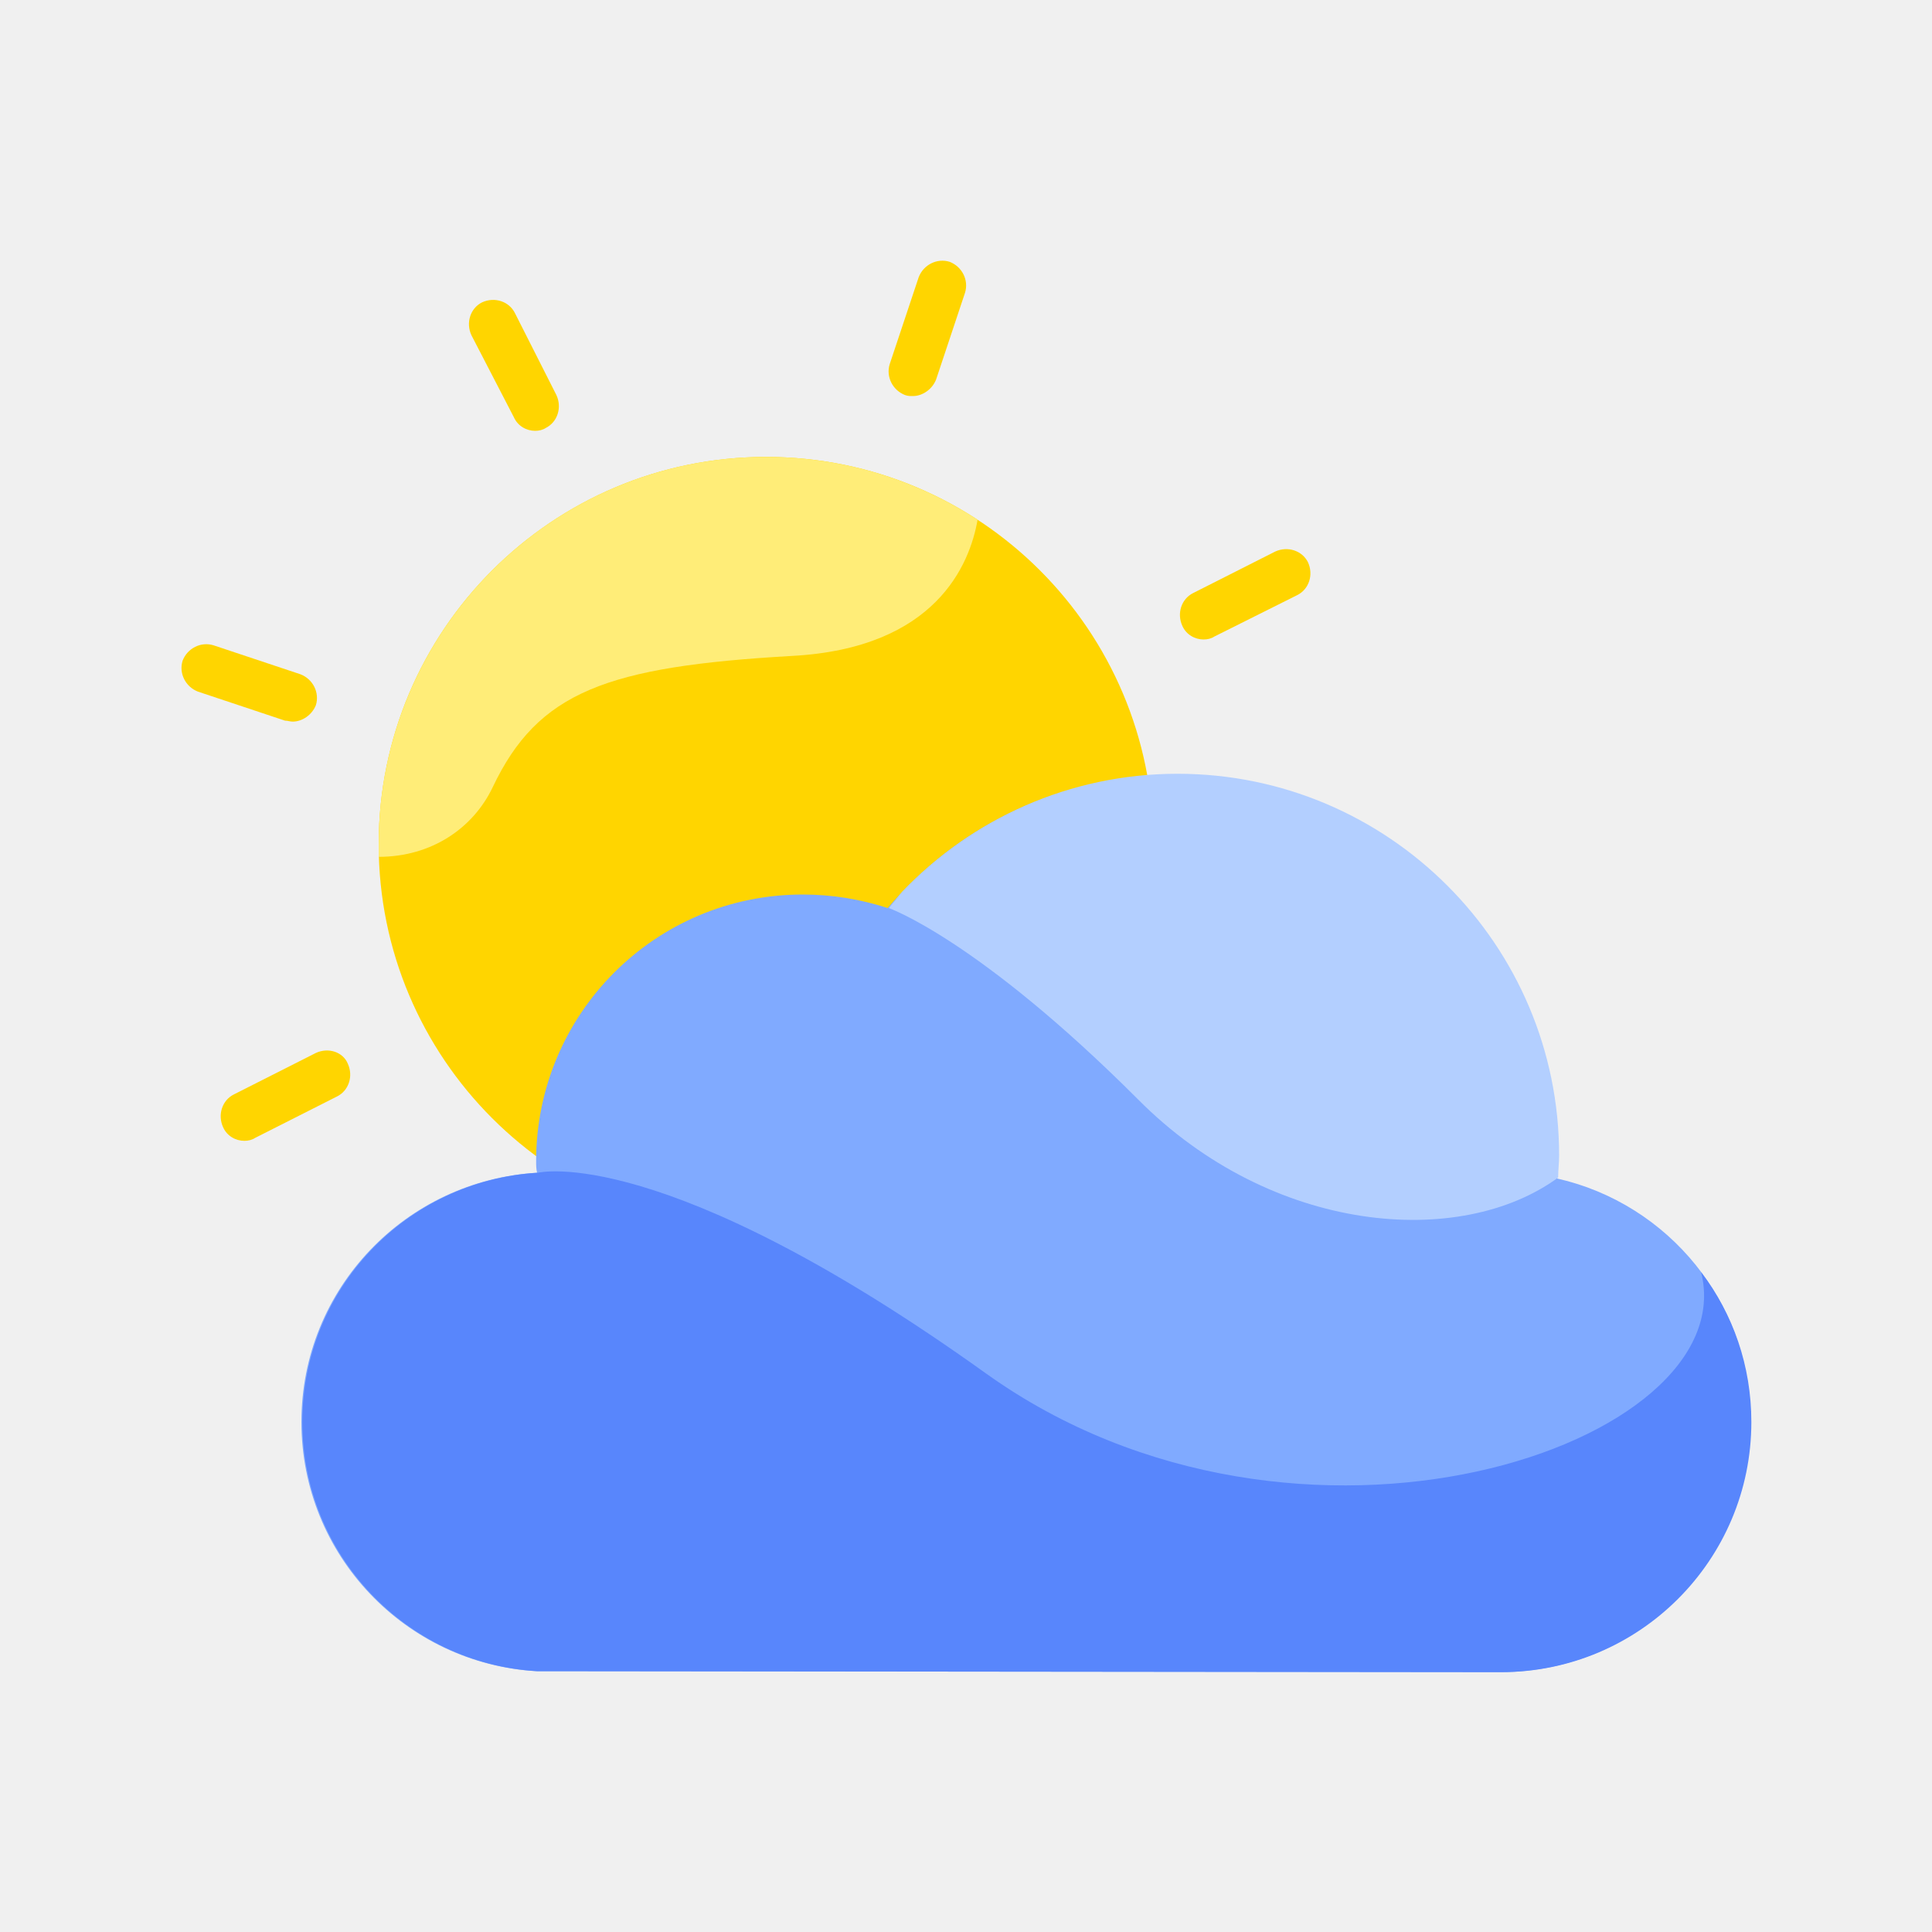
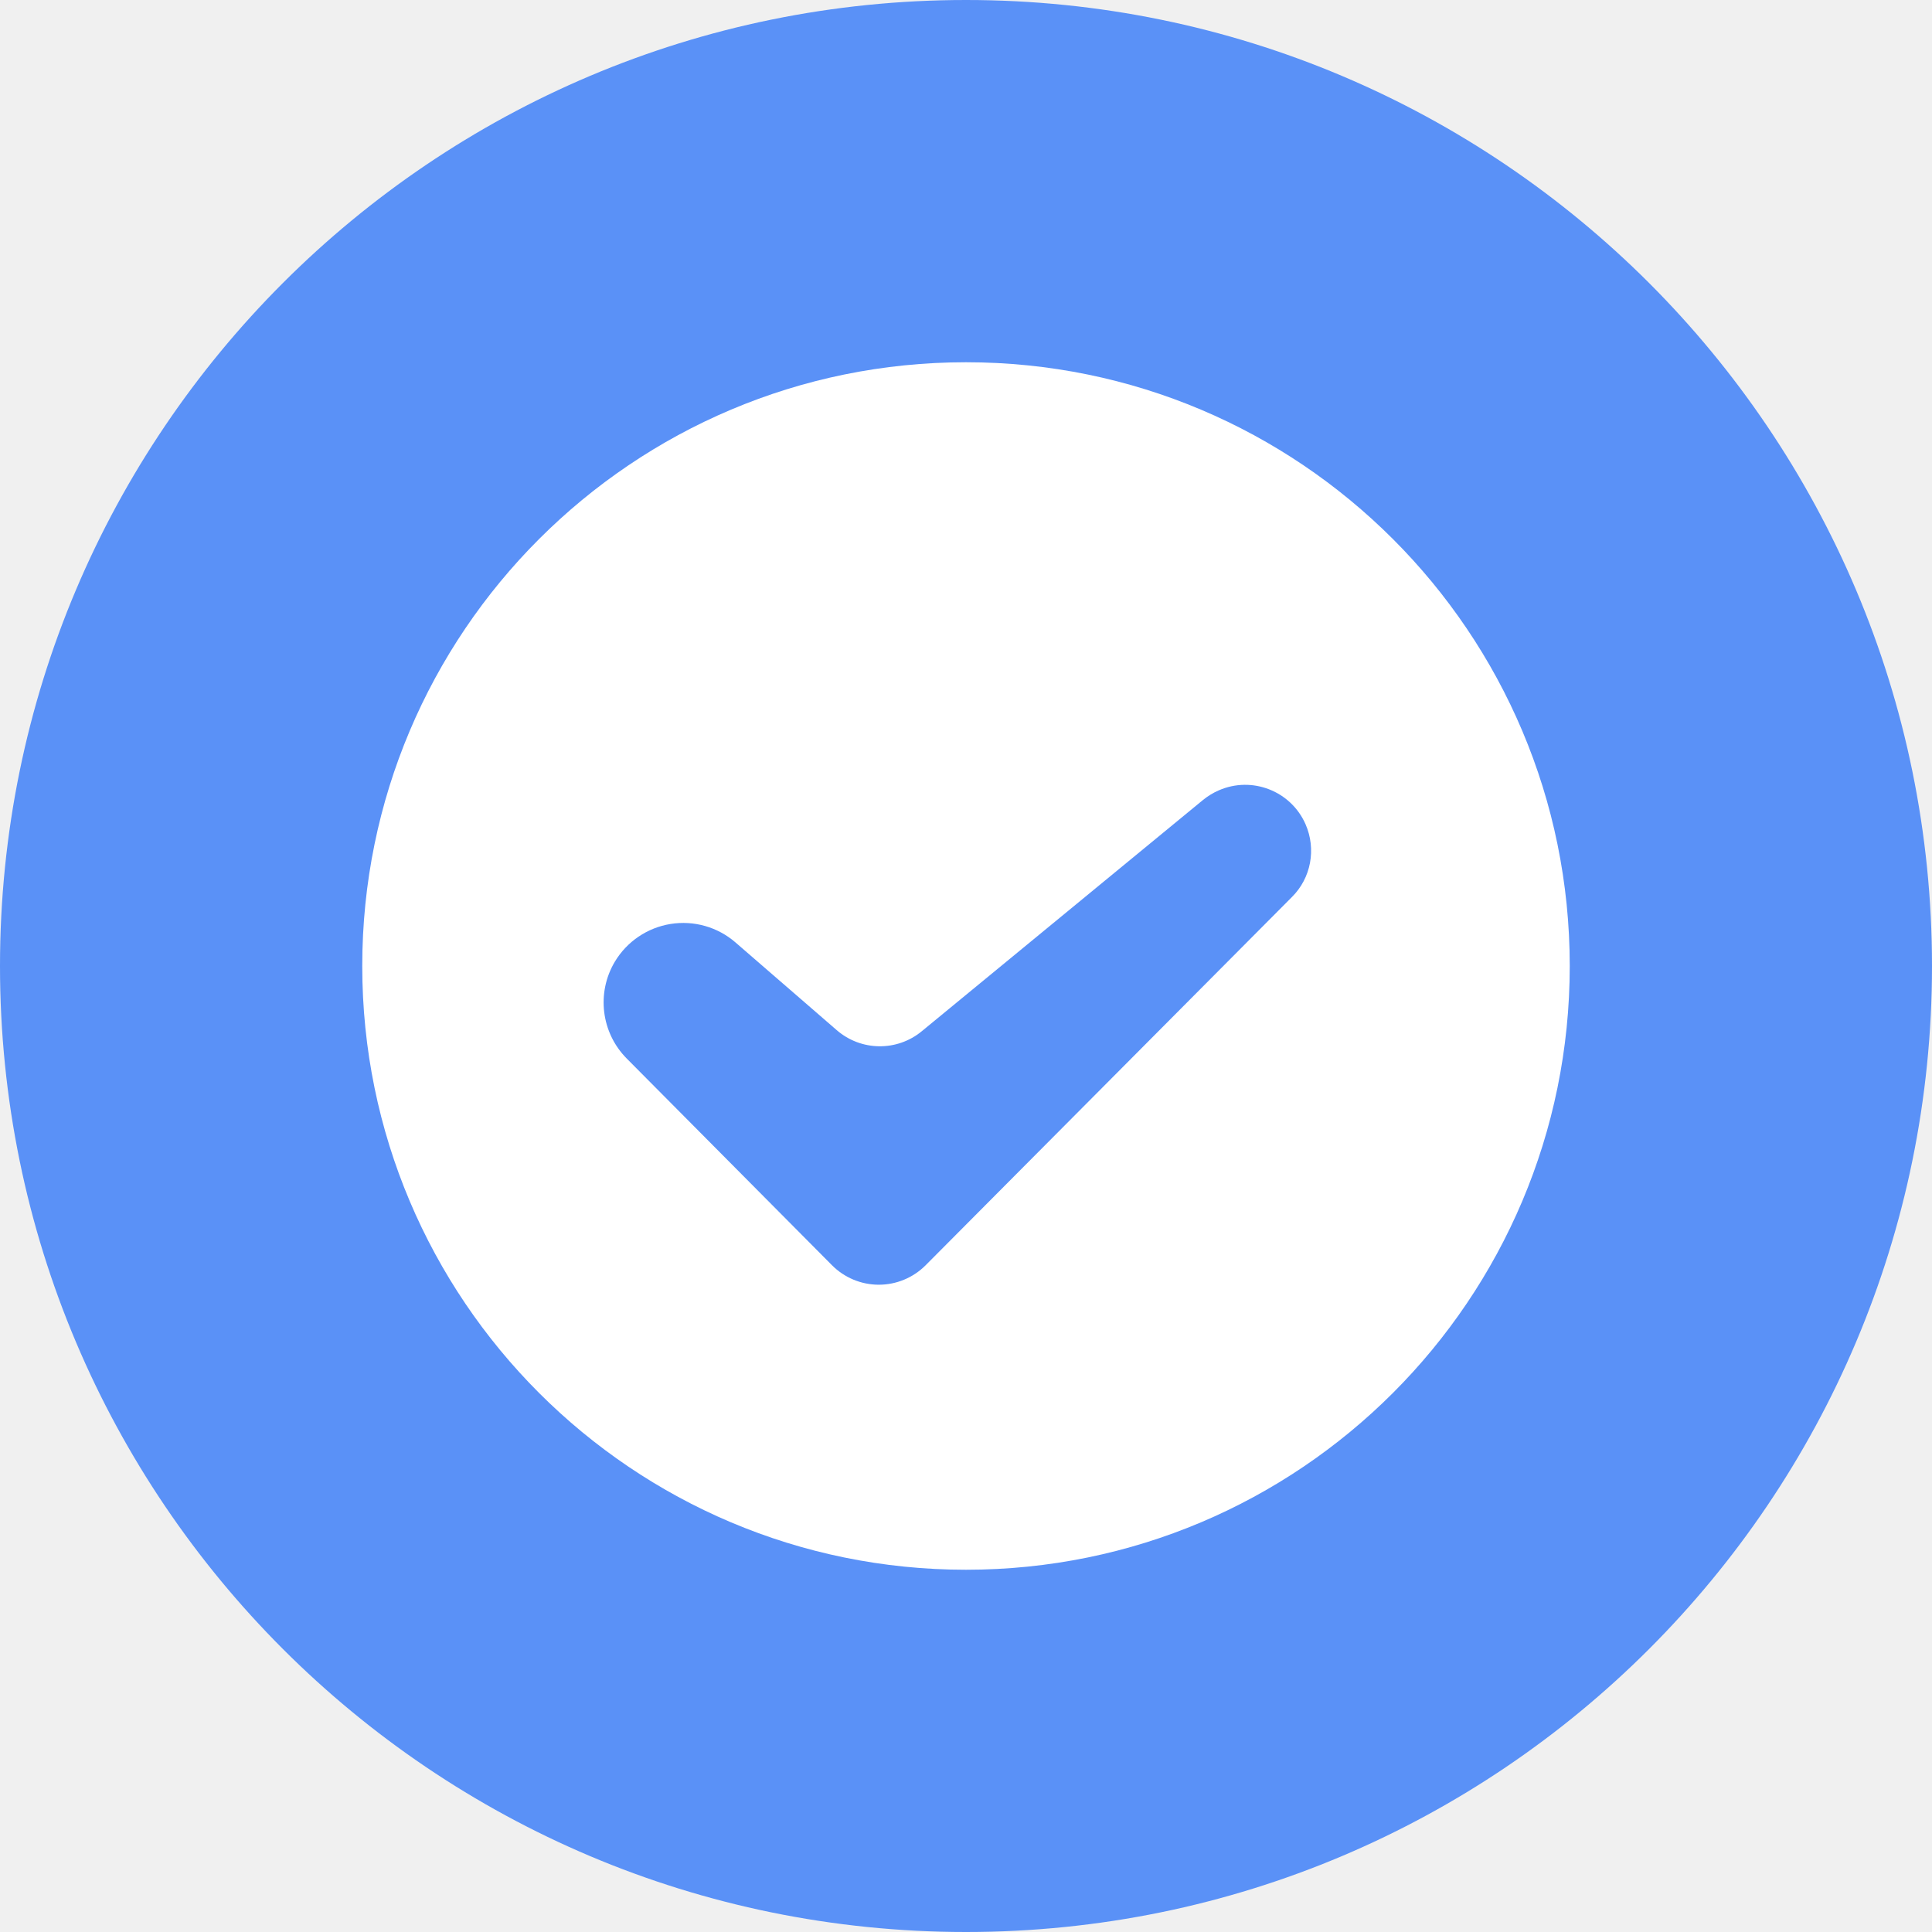
- <svg xmlns="http://www.w3.org/2000/svg" t="1668232564552" class="icon" viewBox="0 0 1024 1024" version="1.1" p-id="1131" width="200" height="200">
-   <path d="M406.016 447.488m-205.312 0a205.312 205.312 0 1 0 410.624 0 205.312 205.312 0 1 0-410.624 0Z" fill="#FFD500" p-id="1132" />
-   <path d="M272.384 221.184c2.048 4.608 6.656 7.168 11.264 7.168 2.048 0 4.096-0.512 5.632-1.536 6.144-3.072 8.704-10.752 5.632-17.408l-22.016-43.52c-3.072-6.144-10.752-8.704-17.408-5.632-6.144 3.072-8.704 10.752-5.632 17.408l22.528 43.52zM155.136 382.464c5.12 0 10.24-3.584 12.288-8.704 2.048-6.656-1.536-13.824-8.192-16.384l-46.08-15.36c-6.656-2.048-13.824 1.536-16.384 8.192-2.048 6.656 1.536 13.824 8.192 16.384l46.08 15.36c1.536 0 2.56 0.512 4.096 0.512zM167.424 558.08l-43.52 22.016c-6.144 3.072-8.704 10.752-5.632 17.408 2.048 4.608 6.656 7.168 11.264 7.168 2.048 0 4.096-0.512 5.632-1.536l43.52-22.016c6.144-3.072 8.704-10.752 5.632-17.408-2.56-6.144-10.24-8.704-16.896-5.632zM331.776 686.08c-6.656-2.048-13.824 1.536-16.384 8.192l-15.36 46.08c-2.048 6.656 1.536 13.824 8.192 16.384 1.536 0.512 2.56 0.512 4.096 0.512 5.12 0 10.24-3.584 12.288-8.704l15.36-46.08c2.048-6.656-1.536-13.824-8.192-16.384zM539.136 674.304c-3.072-6.144-10.752-8.704-17.408-5.632-6.144 3.072-8.704 10.752-5.632 17.408l22.016 43.52c2.048 4.608 6.656 7.168 11.264 7.168 2.048 0 4.096-0.512 5.632-1.536 6.144-3.072 8.704-10.752 5.632-17.408l-21.504-43.52zM706.56 528.896l-46.08-15.36c-6.656-2.048-13.824 1.536-16.384 8.192-2.048 6.656 1.536 13.824 8.192 16.384l46.08 15.36c1.536 0.512 2.56 0.512 4.096 0.512 5.12 0 10.24-3.584 12.288-8.704 2.56-6.656-1.024-13.824-8.192-16.384zM687.616 315.392c6.144-3.072 8.704-10.752 5.632-17.408-3.072-6.144-10.752-8.704-17.408-5.632l-43.52 22.016c-6.144 3.072-8.704 10.752-5.632 17.408 2.048 4.608 6.656 7.168 11.264 7.168 2.048 0 4.096-0.512 5.632-1.536l44.032-22.016zM479.744 209.408c1.536 0.512 2.56 0.512 4.096 0.512 5.12 0 10.24-3.584 12.288-8.704l15.36-46.08c2.048-6.656-1.536-13.824-8.192-16.384-6.656-2.048-13.824 1.536-16.384 8.192l-15.36 46.08c-2.048 6.656 1.536 13.824 8.192 16.384z" fill="#FFD500" p-id="1133" />
-   <path d="M406.016 242.176c-113.664 0-205.312 92.16-205.312 205.312v6.656c28.16 0 50.176-15.36 60.416-36.864 24.064-50.688 60.416-64 158.72-69.632 76.288-4.096 94.208-48.64 98.304-72.192-32.256-20.992-70.656-33.28-112.128-33.28z" fill="#FFED78" p-id="1134" />
-   <path d="M417.28 522.752c-103.424-15.872-133.12 56.32-132.096 91.136 33.792 24.576 75.264 38.912 120.32 38.912 3.584 0 6.656 0 10.24-0.512h3.072c2.048 0 4.608-0.512 6.656-0.512 1.536 0 2.56-0.512 4.096-0.512 2.048 0 4.096-0.512 6.144-0.512 1.536 0 2.56-0.512 4.096-0.512 2.048-0.512 3.584-0.512 5.632-1.024 1.536-0.512 3.072-0.512 4.096-1.024 1.536-0.512 3.584-1.024 5.12-1.024 1.536-0.512 3.072-0.512 4.608-1.024 1.536-0.512 3.584-1.024 5.12-1.536l4.608-1.536 4.608-1.536 4.608-1.536c1.536-0.512 3.072-1.024 4.608-2.048 1.536-0.512 3.072-1.024 4.608-2.048 1.536-0.512 3.072-1.536 4.096-2.048 1.536-0.512 3.072-1.536 4.608-2.048 1.536-0.512 2.56-1.536 4.096-2.048 1.536-1.024 3.072-1.536 4.608-2.56 1.024-0.512 2.048-1.536 3.584-2.048 1.536-1.024 3.072-2.048 5.12-3.072 0.512-0.512 1.536-1.024 2.048-1.536 9.216-5.632 17.92-12.288 26.112-19.456 0.512-0.512 1.024-0.512 1.024-1.024 2.048-1.536 3.584-3.072 5.632-5.12l1.536-1.536 5.12-5.12 1.536-1.536c1.536-1.536 3.072-3.584 4.608-5.632l1.536-1.536c1.536-2.048 3.072-3.584 4.608-5.632 0.512-0.512 0.512-1.024 1.024-1.536l4.608-6.144c0.512-0.512 0.512-1.024 1.024-1.024 1.536-2.048 3.072-4.096 4.608-6.656 0-0.512 0.512-0.512 0.512-1.024 1.536-2.56 3.072-4.608 4.608-7.168 13.824-23.552 23.04-50.688 26.624-78.848-20.992 35.328-73.216 69.632-193.024 51.2z" fill="#FFED78" p-id="1135" />
-   <path d="M825.344 624.64c0-4.096 0.512-7.68 0.512-11.776 0-111.616-90.624-202.24-202.24-202.24-61.44 0-116.224 27.136-153.088 70.656-14.336-4.608-29.184-7.168-45.056-7.168-78.336 0-141.312 63.488-141.312 141.312 0 2.048 0 4.096 0.512 6.144-69.632 4.096-124.928 61.44-124.928 132.096s55.296 128 124.416 132.096l510.976 0.512c73.216 0 132.608-59.392 132.608-132.608 0.512-62.976-43.52-115.712-102.4-129.024" fill="#80AAFF" p-id="1136" />
-   <path d="M603.136 582.656c71.168 71.68 171.008 79.36 222.72 41.472 0-4.096 0.512-7.68 0.512-11.776 0-111.616-90.624-202.24-202.24-202.24-57.344 0-109.056 24.064-145.92 62.464L471.04 481.28s47.104 16.384 132.096 101.376z" fill="#B3CFFF" p-id="1137" />
-   <path d="M522.752 728.064c-171.52-122.88-237.568-106.496-237.568-106.496-69.632 4.096-124.928 61.44-124.928 132.096s55.296 128 124.416 132.096l510.976 0.512c73.216 0 132.608-59.392 132.608-132.608 0-29.696-9.728-57.344-26.624-79.36 23.04 91.648-213.504 172.032-378.88 53.76z" fill="#5886FC" p-id="1138" />
+ <svg xmlns="http://www.w3.org/2000/svg" t="1721884918508" class="icon" viewBox="0 0 1024 1024" version="1.1" p-id="53412" width="200" height="200">
+   <path d="M0 512C0 229.248 229.248 0 512 0s512 229.248 512 512-229.248 512-512 512S0 794.752 0 512z" fill="#5A91F7" p-id="53413" />
+   <path d="M512 192c176.768 0 320 143.232 320 320S688.768 832 512 832 192 688.768 192 512s143.232-320 320-320z" fill="#FFFFFF" p-id="53414" />
+   <path d="M691.968 436.864a34.944 34.944 0 0 0-46.08-17.92c-2.944 1.28-5.632 2.944-8.192 4.992L488.576 546.56c-13.184 10.88-32.256 10.624-45.184-0.64l-53.632-46.464a42.278 42.278 0 0 0-63.872 10.24c-9.856 16.512-7.296 37.632 6.272 51.328l108.8 109.568a34.995 34.995 0 0 0 49.536 0.128l0.128-0.128 194.048-195.072c10.24-10.112 13.056-25.472 7.296-38.656" fill="#5A91F7" p-id="53415" />
</svg>
